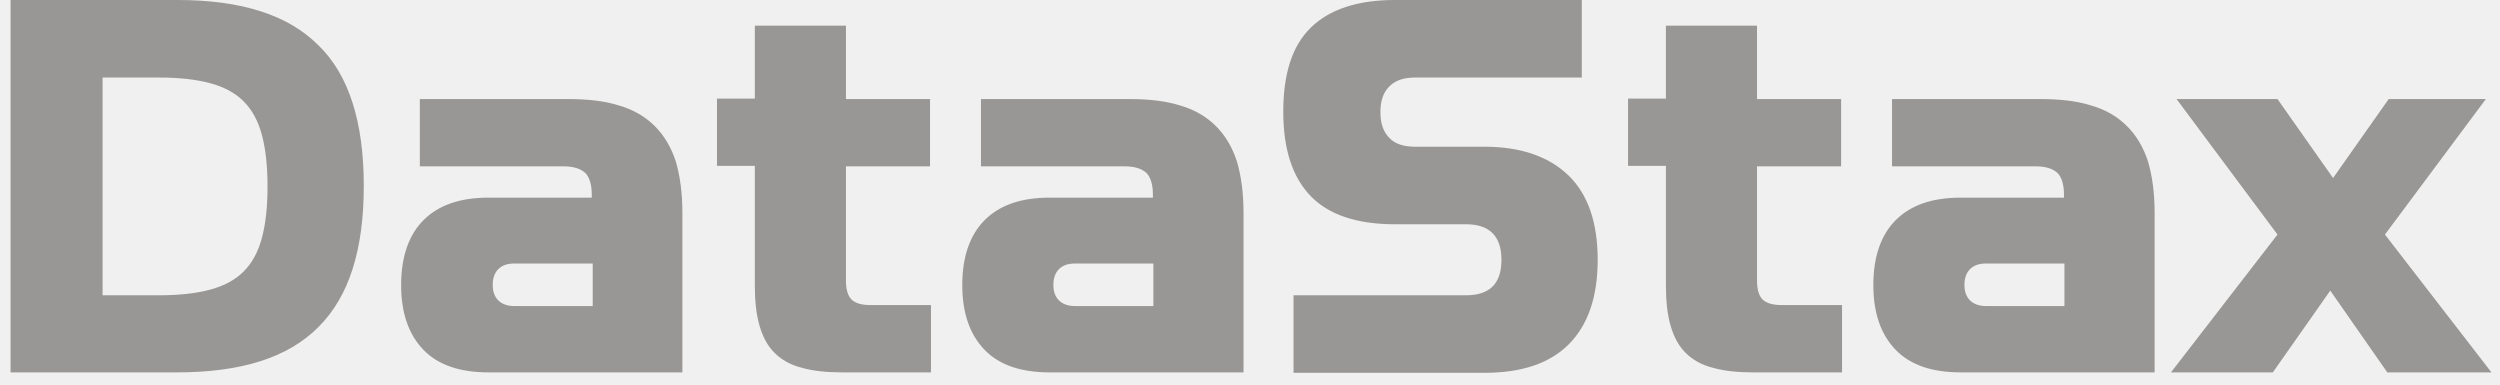
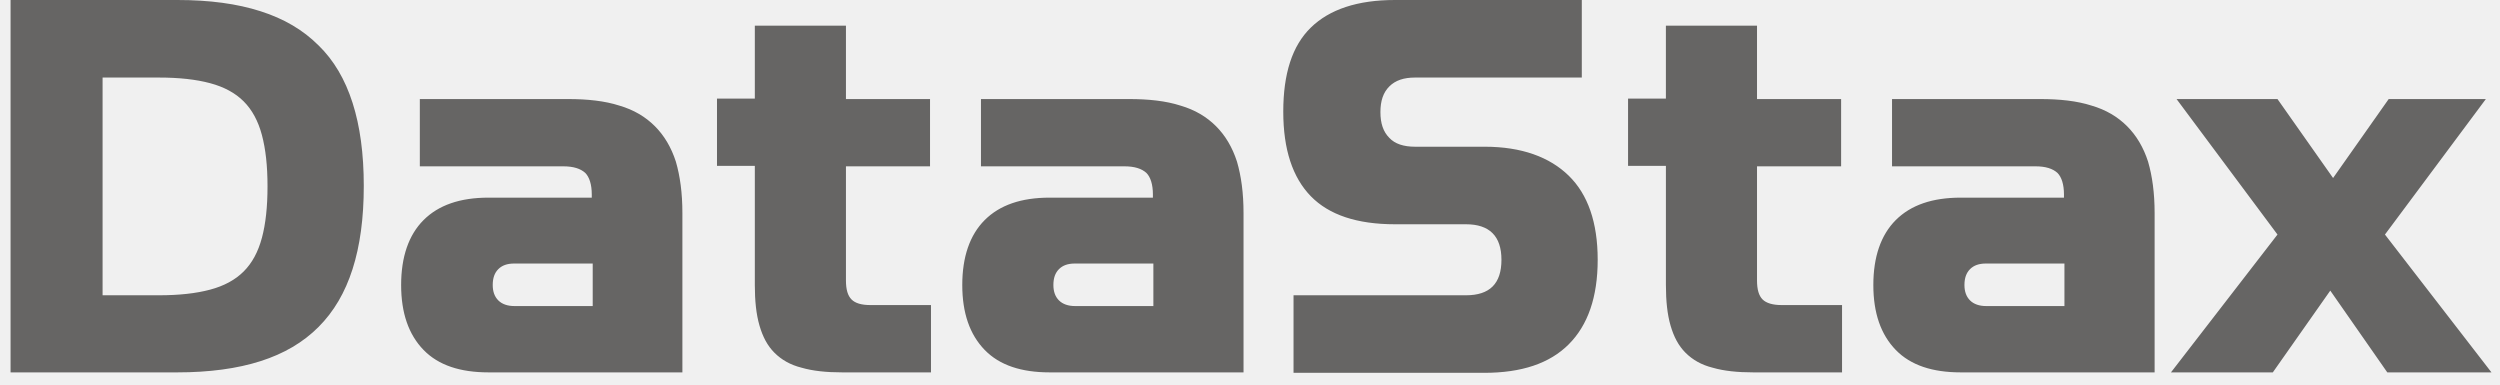
<svg xmlns="http://www.w3.org/2000/svg" width="143" height="22" fill="none">
-   <g clip-path="url(#a)" fill="#999795">
+   <g clip-path="url(#a)" fill="#666564">
    <path d="M18.215 2.592c-.882-.882-1.977-1.523-3.314-1.95C13.565.213 11.988 0 10.144 0H.604v21.3h9.54c1.817 0 3.421-.214 4.757-.642 1.337-.427 2.432-1.069 3.314-1.95.882-.882 1.523-1.978 1.951-3.314.428-1.337.642-2.914.642-4.758 0-1.844-.214-3.42-.642-4.757-.428-1.336-1.069-2.431-1.95-3.287Zm-3.234 11.011c-.213.802-.56 1.443-1.042 1.924-.48.481-1.122.829-1.924 1.042-.802.214-1.764.321-2.94.321H5.868V4.436h3.207c1.176 0 2.138.107 2.94.321.802.214 1.443.561 1.924 1.042.481.481.829 1.123 1.042 1.924.214.802.321 1.764.321 2.94s-.107 2.138-.32 2.94ZM37.457 7.216c-.535-.534-1.203-.935-2.031-1.176-.829-.267-1.817-.374-2.94-.374h-8.472v3.848h8.205c.588 0 .989.134 1.256.375.24.24.374.668.374 1.229v.187h-5.906c-1.63 0-2.86.428-3.715 1.283s-1.283 2.111-1.283 3.714c0 1.604.428 2.833 1.283 3.715.855.882 2.111 1.283 3.715 1.283h11.09v-9.113c0-1.15-.133-2.111-.373-2.94-.268-.828-.669-1.496-1.203-2.031Zm-3.554 10.29h-4.49c-.374 0-.695-.108-.909-.322-.214-.213-.32-.507-.32-.882 0-.4.106-.694.32-.908.214-.214.508-.32.909-.32h4.49v2.431ZM48.709 17.13c-.214-.213-.321-.56-.321-1.095V9.514h4.81V5.666h-4.81V1.47h-5.212v4.169h-2.164v3.848h2.164v6.815c0 .909.08 1.684.268 2.325.187.642.454 1.15.855 1.55.4.401.909.695 1.55.855.641.187 1.416.268 2.325.268h5.078V17.45h-3.448c-.534 0-.882-.107-1.096-.32ZM69.554 7.216c-.535-.534-1.203-.935-2.032-1.176-.828-.267-1.817-.374-2.94-.374h-8.471v3.848h8.205c.587 0 .988.134 1.256.375.24.24.374.668.374 1.229v.187h-5.907c-1.63 0-2.859.428-3.714 1.283s-1.283 2.111-1.283 3.714c0 1.604.428 2.833 1.283 3.715.855.882 2.111 1.283 3.714 1.283H71.13v-9.113c0-1.15-.133-2.111-.374-2.94-.267-.828-.668-1.496-1.202-2.031Zm-3.582 10.29h-4.49c-.373 0-.694-.108-.908-.322-.214-.213-.32-.507-.32-.882 0-.4.106-.694.32-.908.214-.214.508-.32.909-.32h4.49v2.431ZM84.92 8.392h-3.982c-.641 0-1.149-.16-1.47-.508-.347-.348-.508-.829-.508-1.47s.16-1.122.509-1.47c.347-.347.828-.508 1.47-.508h9.54V0H79.79c-2.138 0-3.741.534-4.81 1.577-1.07 1.042-1.577 2.646-1.577 4.81 0 2.165.535 3.768 1.576 4.837 1.043 1.07 2.647 1.604 4.811 1.604h4.063c1.336 0 2.03.668 2.03 2.031s-.668 2.031-2.03 2.031H73.99v4.436h10.903c2.139 0 3.742-.534 4.838-1.63 1.095-1.096 1.657-2.699 1.657-4.837s-.562-3.742-1.657-4.81c-1.096-1.07-2.7-1.657-4.81-1.657ZM100.821 17.13c-.213-.213-.32-.56-.32-1.095V9.514h4.811V5.666h-4.811V1.47h-5.212v4.169h-2.164v3.848h2.165v6.815c0 .909.08 1.684.267 2.325.187.642.454 1.15.855 1.55.401.401.909.695 1.55.855.642.187 1.417.268 2.325.268h5.078V17.45h-3.448c-.507 0-.881-.107-1.096-.32ZM121.667 7.216c-.535-.534-1.202-.935-2.031-1.176-.829-.267-1.817-.374-2.94-.374h-8.472v3.848h8.205c.588 0 .989.134 1.256.375.24.24.374.668.374 1.229v.187h-5.906c-1.63 0-2.859.428-3.715 1.283-.855.855-1.283 2.111-1.283 3.714 0 1.604.428 2.833 1.283 3.715.856.882 2.112 1.283 3.715 1.283h11.091v-9.113c0-1.15-.134-2.111-.374-2.94-.268-.828-.669-1.496-1.203-2.031Zm-3.581 10.29h-4.49c-.374 0-.694-.108-.909-.322-.213-.213-.321-.507-.321-.882 0-.4.108-.694.321-.908.215-.214.508-.32.909-.32h4.49v2.431ZM136.419 13.416l5.772-7.75h-5.558l-3.181 4.516-3.18-4.516h-5.773l5.773 7.75-6.093 7.884h5.826l3.287-4.677 3.261 4.677h5.959l-6.093-7.884Z" />
  </g>
  <defs>
    <clipPath id="a">
      <path fill="#fff" transform="translate(.604)" d="M0 0h141.935v22H0z" />
    </clipPath>
  </defs>
</svg>
